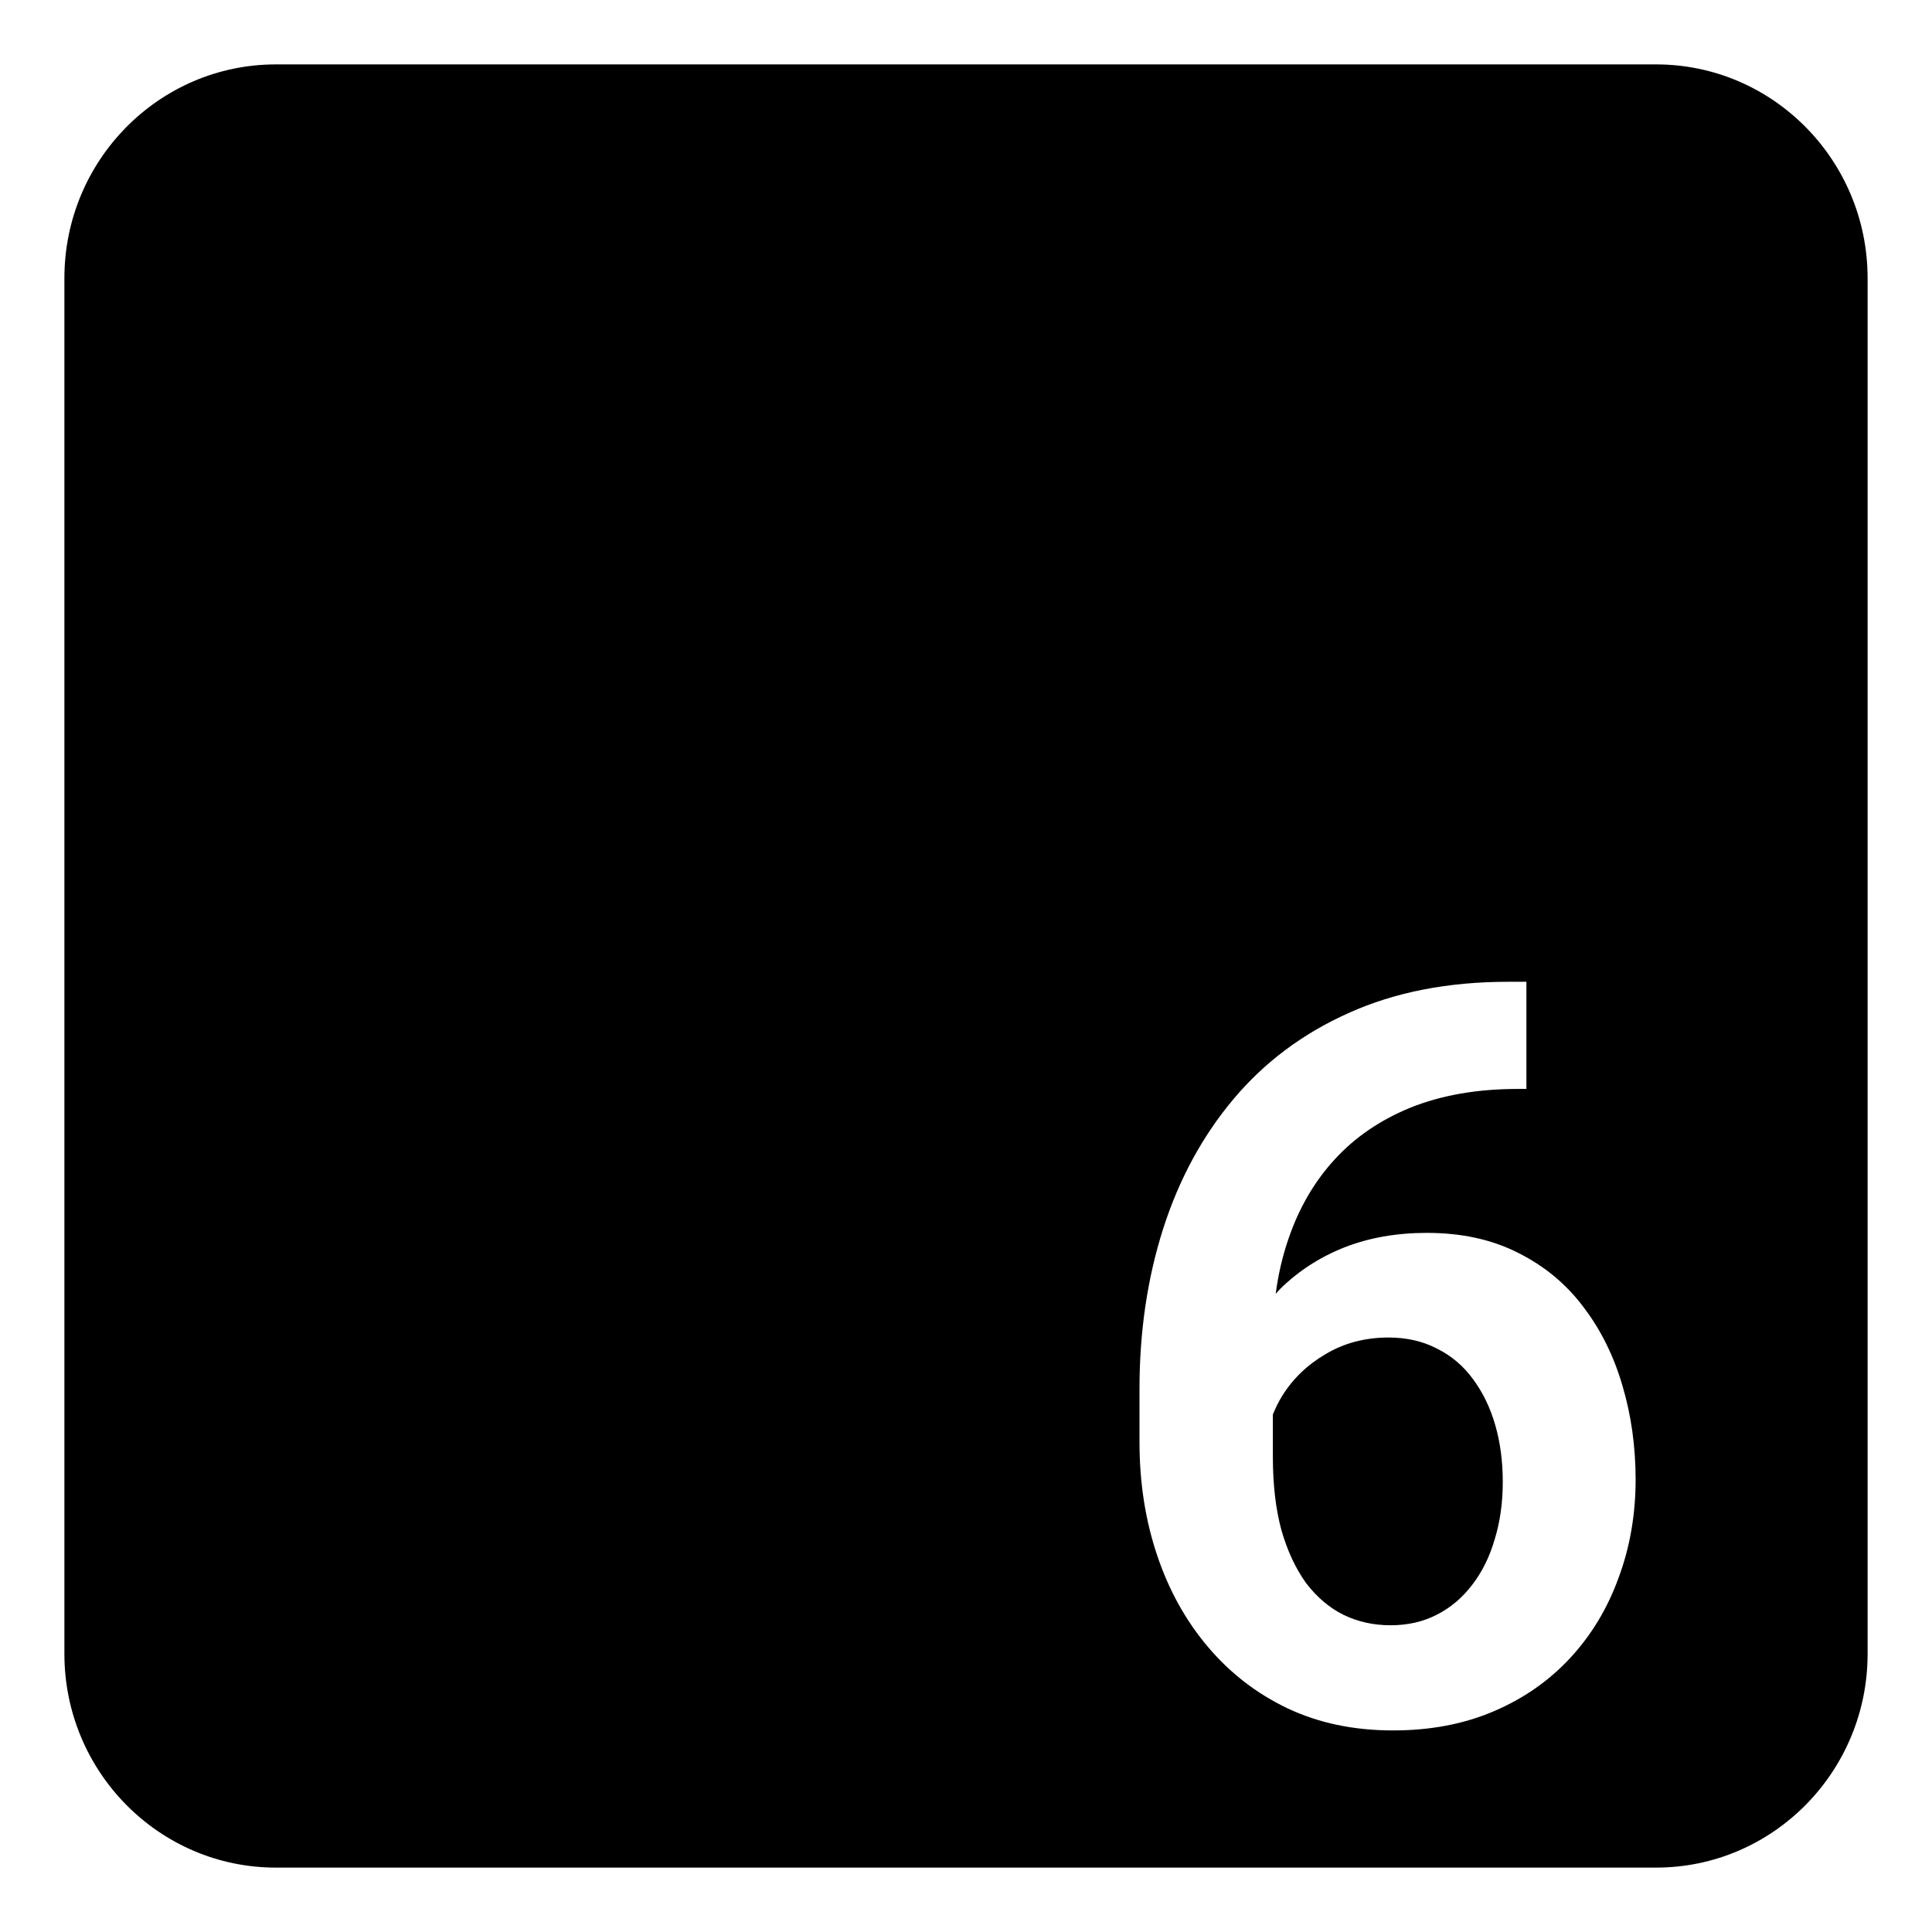
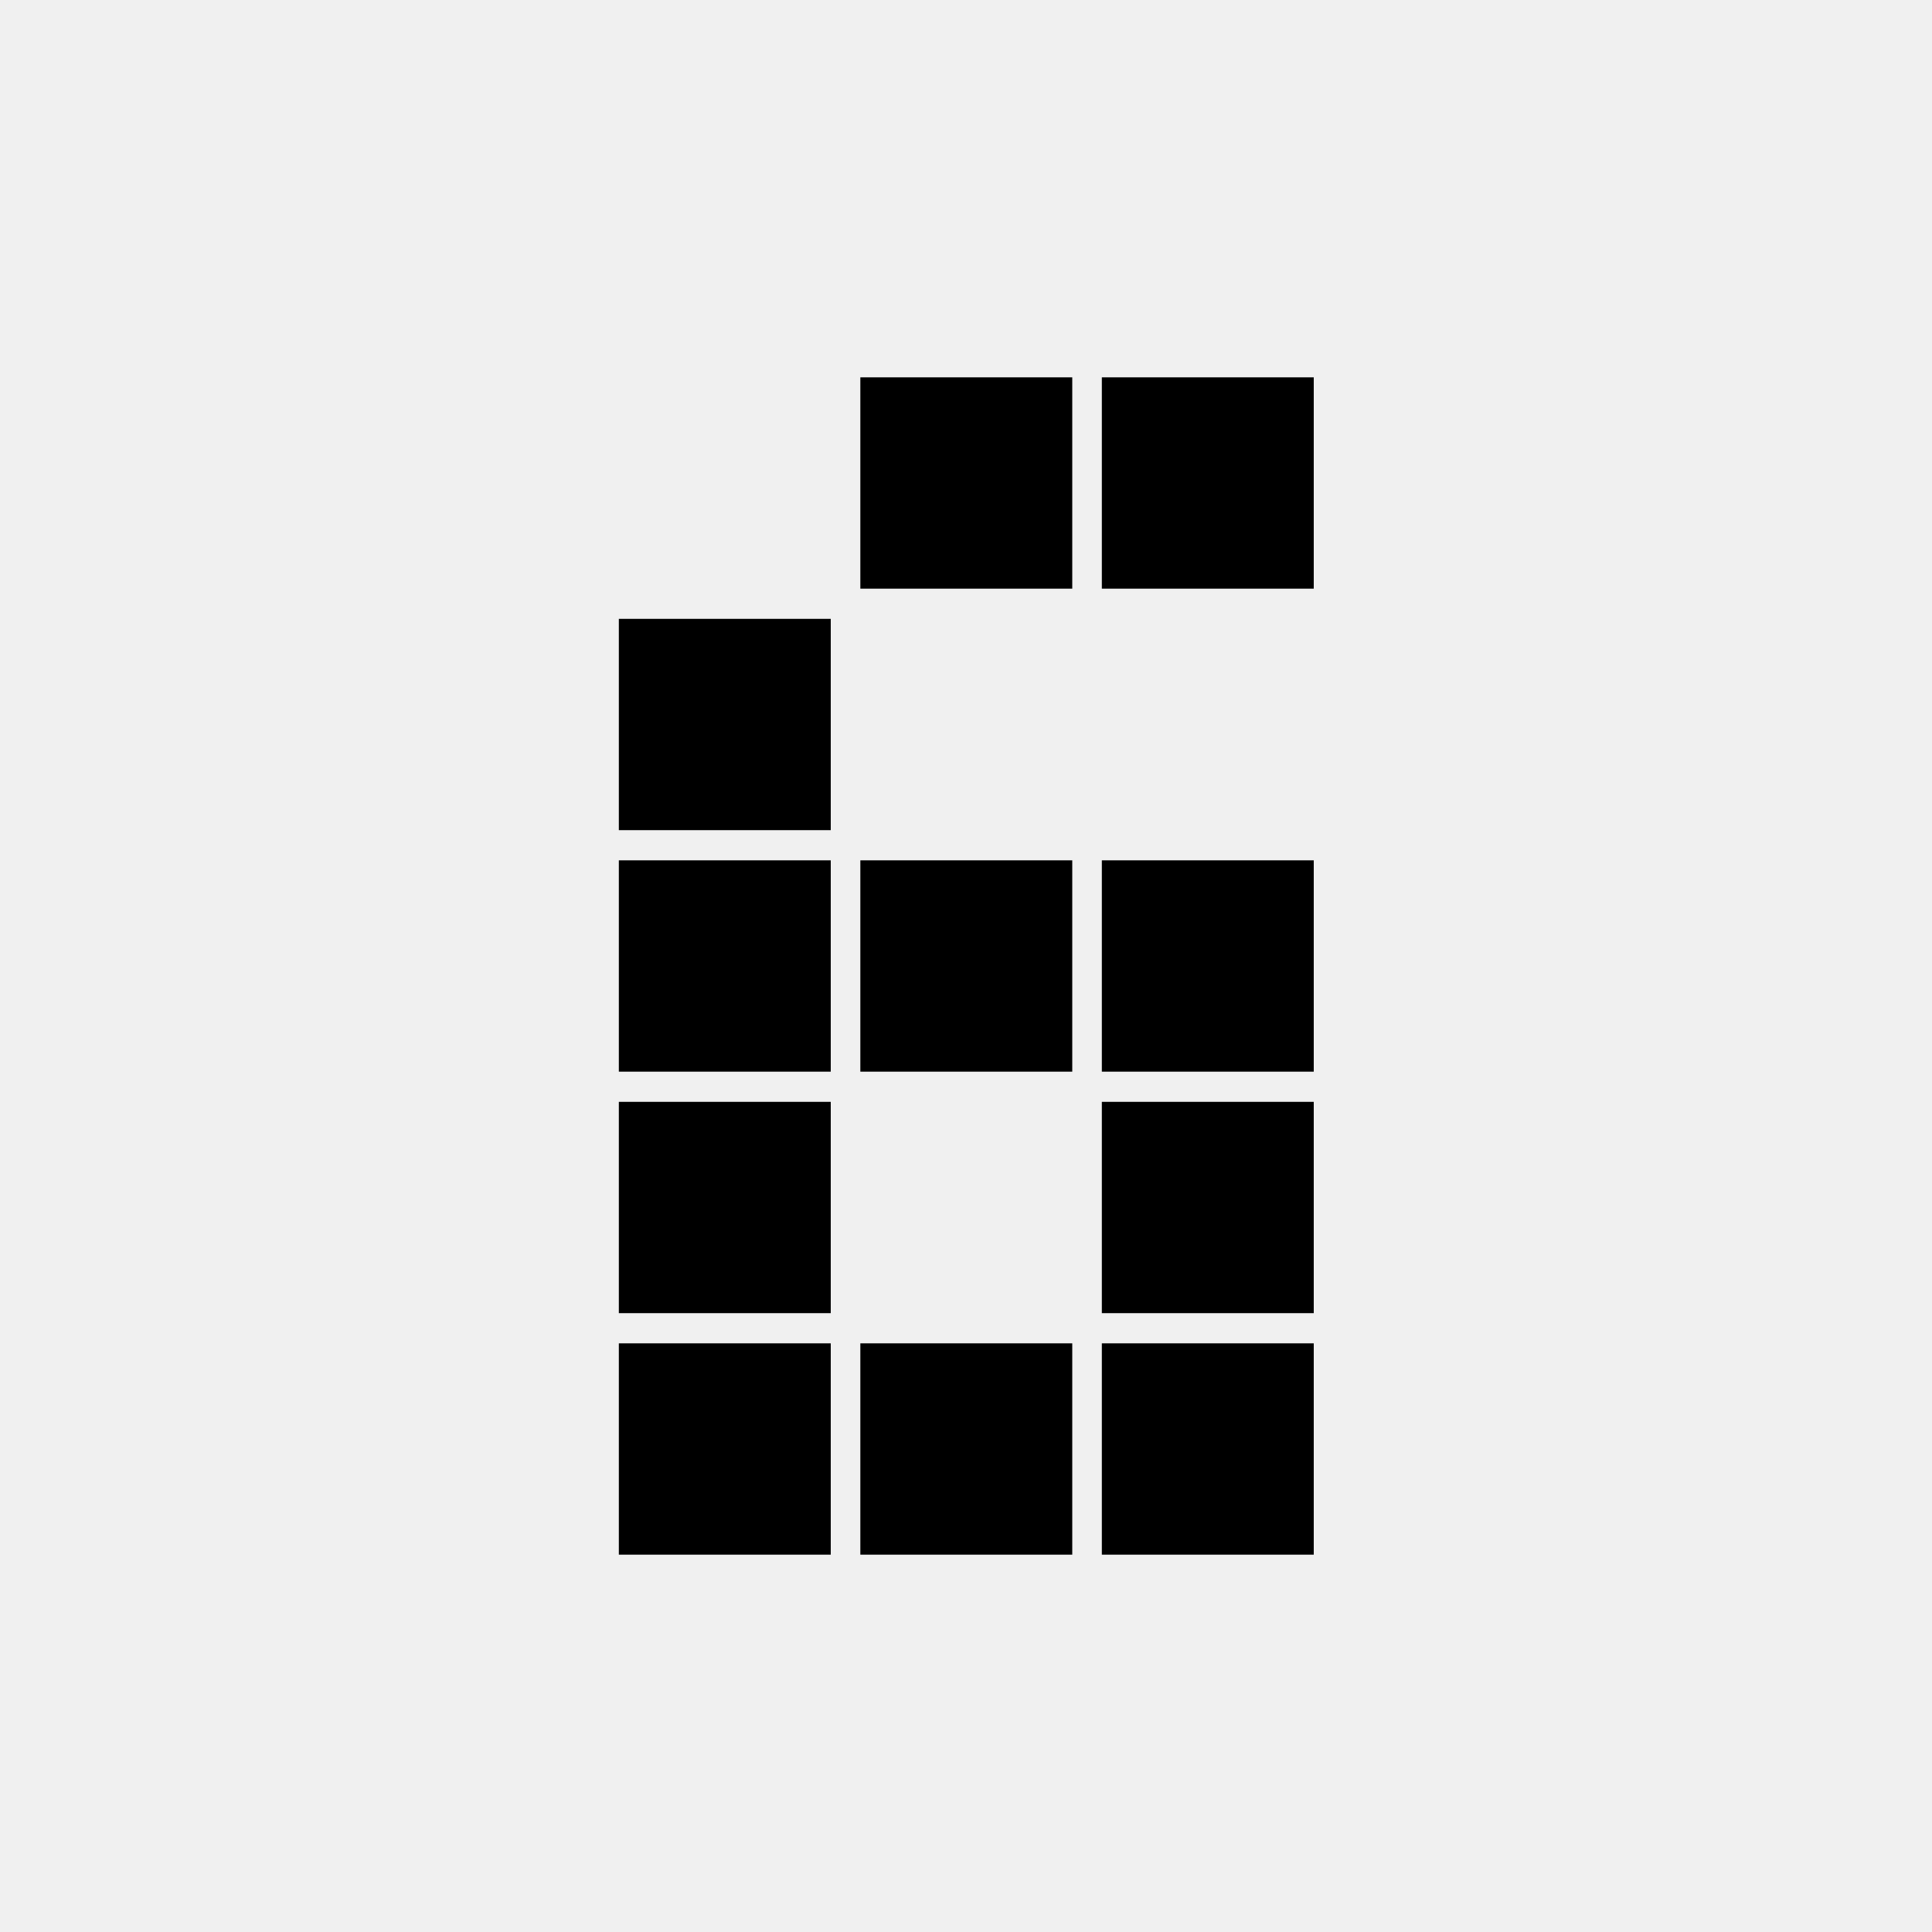
- <svg xmlns="http://www.w3.org/2000/svg" width="30" height="30" viewBox="0 0 30 30" fill="none">
-   <rect width="30" height="30" fill="white" />
-   <g style="mix-blend-mode:difference">
-     <path d="M25.716 1C27.528 1 29 2.488 29 4.319V25.681C29 27.513 27.528 29 25.716 29H4.284C2.472 29 1 27.513 1 25.681V4.319C1 2.488 2.472 1 4.284 1H25.716ZM23.421 15.245C22.483 15.245 21.658 15.407 20.944 15.729C20.231 16.047 19.632 16.495 19.148 17.073C18.668 17.646 18.306 18.316 18.061 19.081C17.817 19.847 17.694 20.675 17.694 21.565V22.394C17.694 23.024 17.786 23.61 17.968 24.151C18.15 24.693 18.413 25.167 18.757 25.573C19.101 25.98 19.512 26.297 19.991 26.526C20.476 26.756 21.023 26.87 21.632 26.87C22.21 26.87 22.731 26.771 23.194 26.573C23.658 26.375 24.054 26.099 24.382 25.745C24.71 25.391 24.96 24.977 25.132 24.503C25.309 24.029 25.398 23.518 25.398 22.972C25.397 22.461 25.33 21.977 25.194 21.519C25.059 21.055 24.856 20.646 24.585 20.292C24.319 19.938 23.983 19.659 23.577 19.456C23.171 19.248 22.697 19.144 22.155 19.144C21.687 19.144 21.259 19.219 20.874 19.37C20.494 19.521 20.163 19.735 19.882 20.011C19.857 20.036 19.833 20.064 19.809 20.09C19.848 19.791 19.914 19.507 20.007 19.237C20.168 18.764 20.405 18.354 20.718 18.011C21.035 17.662 21.431 17.391 21.905 17.198C22.384 17.006 22.939 16.909 23.569 16.909H23.702V15.245H23.421ZM21.561 20.769C21.843 20.769 22.093 20.826 22.311 20.94C22.535 21.05 22.723 21.209 22.874 21.417C23.025 21.62 23.14 21.857 23.218 22.128C23.296 22.399 23.335 22.693 23.335 23.011C23.335 23.334 23.293 23.631 23.21 23.901C23.132 24.172 23.015 24.409 22.858 24.612C22.707 24.81 22.525 24.964 22.311 25.073C22.098 25.183 21.858 25.237 21.593 25.237C21.327 25.237 21.082 25.183 20.858 25.073C20.64 24.964 20.447 24.8 20.28 24.581C20.119 24.357 19.991 24.084 19.898 23.761C19.809 23.433 19.765 23.052 19.765 22.62V21.964C19.804 21.869 19.849 21.774 19.905 21.683C20.072 21.412 20.299 21.193 20.585 21.026C20.871 20.855 21.197 20.769 21.561 20.769Z" fill="white" />
+ <svg xmlns="http://www.w3.org/2000/svg" width="32px" height="32px" viewBox="0 0 32 32">
+   <g transform="translate(1 1)">
+     <g stroke-linejoin="miter" fill="none" stroke-linecap="butt" class="nc-icon-wrapper">
+       <path d="M3 7H3.01" stroke="rgba(0, 0, 0, 0)" stroke-width="3.5" stroke-linecap="square" />
+       <path d="M3 11H3.01" stroke="rgba(0, 0, 0, 0)" stroke-width="3.5" stroke-linecap="square" />
+       <path d="M3 15H3.01" stroke="rgba(0, 0, 0, 0)" stroke-width="3.5" stroke-linecap="square" />
+       <path d="M3 19H3.01" stroke="rgba(0, 0, 0, 0)" stroke-width="3.5" stroke-linecap="square" />
+       <path d="M3 23H3.01" stroke="rgba(0, 0, 0, 0)" stroke-width="3.5" stroke-linecap="square" />
+       <path d="M3 27H3.01" stroke="rgba(0, 0, 0, 0)" stroke-width="3.5" stroke-linecap="square" />
+       <path d="M7 7H7.01" stroke="rgba(0, 0, 0, 0)" stroke-width="3.5" stroke-linecap="square" />
+       <path d="M7 11H7.01" stroke="rgba(0, 0, 0, 0)" stroke-width="3.5" stroke-linecap="square" />
+       <path d="M7 15H7.01" stroke="rgba(0, 0, 0, 0)" stroke-width="3.5" stroke-linecap="square" />
+       <path d="M7 23H7.01" stroke="rgba(0, 0, 0, 0)" stroke-width="3.5" stroke-linecap="square" />
+       <path d="M7 27H7.01" stroke="rgba(0, 0, 0, 0)" stroke-width="3.5" stroke-linecap="square" />
+       <path d="M7 19H7.01" stroke="rgba(0, 0, 0, 0)" stroke-width="3.5" stroke-linecap="square" />
+       <path d="M23 7H23.01" stroke="rgba(0, 0, 0, 0)" stroke-width="3.5" stroke-linecap="square" />
+       <path d="M7 3H7.01" stroke="rgba(0, 0, 0, 0)" stroke-width="3.5" stroke-linecap="square" />
+       <path d="M3 3H3.01" stroke="rgba(0, 0, 0, 0)" stroke-width="3.5" stroke-linecap="square" />
+       <path d="M23 3H23.01" stroke="rgba(0, 0, 0, 0)" stroke-width="3.5" stroke-linecap="square" />
+       <path d="M27 3H27.01" stroke="rgba(0, 0, 0, 0)" stroke-width="3.5" stroke-linecap="square" />
+       <path d="M23 15H23.01" stroke="rgba(0, 0, 0, 0)" stroke-width="3.5" stroke-linecap="square" />
+       <path d="M23 11H23.01" stroke="rgba(0, 0, 0, 0)" stroke-width="3.5" stroke-linecap="square" />
+       <path d="M23 19H23.01" stroke="rgba(0, 0, 0, 0)" stroke-width="3.5" stroke-linecap="square" />
+       <path d="M23 23H23.01" stroke="rgba(0, 0, 0, 0)" stroke-width="3.5" stroke-linecap="square" />
+       <path d="M27 27H27.01" stroke="rgba(0, 0, 0, 0)" stroke-width="3.5" stroke-linecap="square" />
+       <path d="M23 27H23.01" stroke="rgba(0, 0, 0, 0)" stroke-width="3.5" stroke-linecap="square" />
+       <path d="M27 7H27.01" stroke="rgba(0, 0, 0, 0)" stroke-width="3.5" stroke-linecap="square" />
+       <path d="M27 11H27.01" stroke="rgba(0, 0, 0, 0)" stroke-width="3.5" stroke-linecap="square" />
+       <path d="M27 15H27.01" stroke="rgba(0, 0, 0, 0)" stroke-width="3.5" stroke-linecap="square" />
+       <path d="M27 19H27.01" stroke="rgba(0, 0, 0, 0)" stroke-width="3.5" stroke-linecap="square" />
+       <path d="M27 23H27.01" stroke="rgba(0, 0, 0, 0)" stroke-width="3.5" stroke-linecap="square" />
+       <path d="M11 7H11.01" stroke="rgba(0, 0, 0, 0)" stroke-width="3.5" stroke-linecap="square" />
+       <path d="M11 11H11.01" stroke="rgba(0, 0, 0, 1)" stroke-width="3.5" stroke-linecap="square" />
+       <path d="M11 15H11.01" stroke="rgba(0, 0, 0, 1)" stroke-width="3.5" stroke-linecap="square" />
+       <path d="M11 19H11.01" stroke="rgba(0, 0, 0, 1)" stroke-width="3.5" stroke-linecap="square" />
+       <path d="M11 23H11.01" stroke="rgba(0, 0, 0, 1)" stroke-width="3.5" stroke-linecap="square" />
+       <path d="M11 27H11.01" stroke="rgba(0, 0, 0, 0)" stroke-width="3.5" stroke-linecap="square" />
+       <path d="M15 7H15.01" stroke="rgba(0, 0, 0, 1)" stroke-width="3.5" stroke-linecap="square" />
+       <path d="M15 11H15.01" stroke="rgba(0, 0, 0, 0)" stroke-width="3.5" stroke-linecap="square" />
+       <path d="M15 15H15.01" stroke="rgba(0, 0, 0, 1)" stroke-width="3.5" stroke-linecap="square" />
+       <path d="M15 23H15.01" stroke="rgba(0, 0, 0, 1)" stroke-width="3.5" stroke-linecap="square" />
+       <path d="M15 27H15.01" stroke="rgba(0, 0, 0, 0)" stroke-width="3.5" stroke-linecap="square" />
+       <path d="M19 7H19.01" stroke="rgba(0, 0, 0, 1)" stroke-width="3.5" stroke-linecap="square" />
+       <path d="M19 11H19.01" stroke="rgba(0, 0, 0, 0)" stroke-width="3.5" stroke-linecap="square" />
+       <path d="M19 15H19.01" stroke="rgba(0, 0, 0, 1)" stroke-width="3.5" stroke-linecap="square" />
+       <path d="M15 19H15.01" stroke="rgba(0, 0, 0, 0)" stroke-width="3.5" stroke-linecap="square" />
+       <path d="M19 19H19.01" stroke="rgba(0, 0, 0, 1)" stroke-width="3.5" stroke-linecap="square" />
+       <path d="M19 27H19.01" stroke="rgba(0, 0, 0, 0)" stroke-width="3.5" stroke-linecap="square" />
+       <path d="M19 23H19.01" stroke="rgba(0, 0, 0, 1)" stroke-width="3.5" stroke-linecap="square" />
+       <path d="M15 3H15.01" stroke="rgba(0, 0, 0, 0)" stroke-width="3.5" stroke-linecap="square" />
+       <path d="M11 3H11.01" stroke="rgba(0, 0, 0, 0)" stroke-width="3.5" stroke-linecap="square" />
+       <path d="M19 3H19.01" stroke="rgba(0, 0, 0, 0)" stroke-width="3.5" stroke-linecap="square" />
+     </g>
  </g>
</svg>
